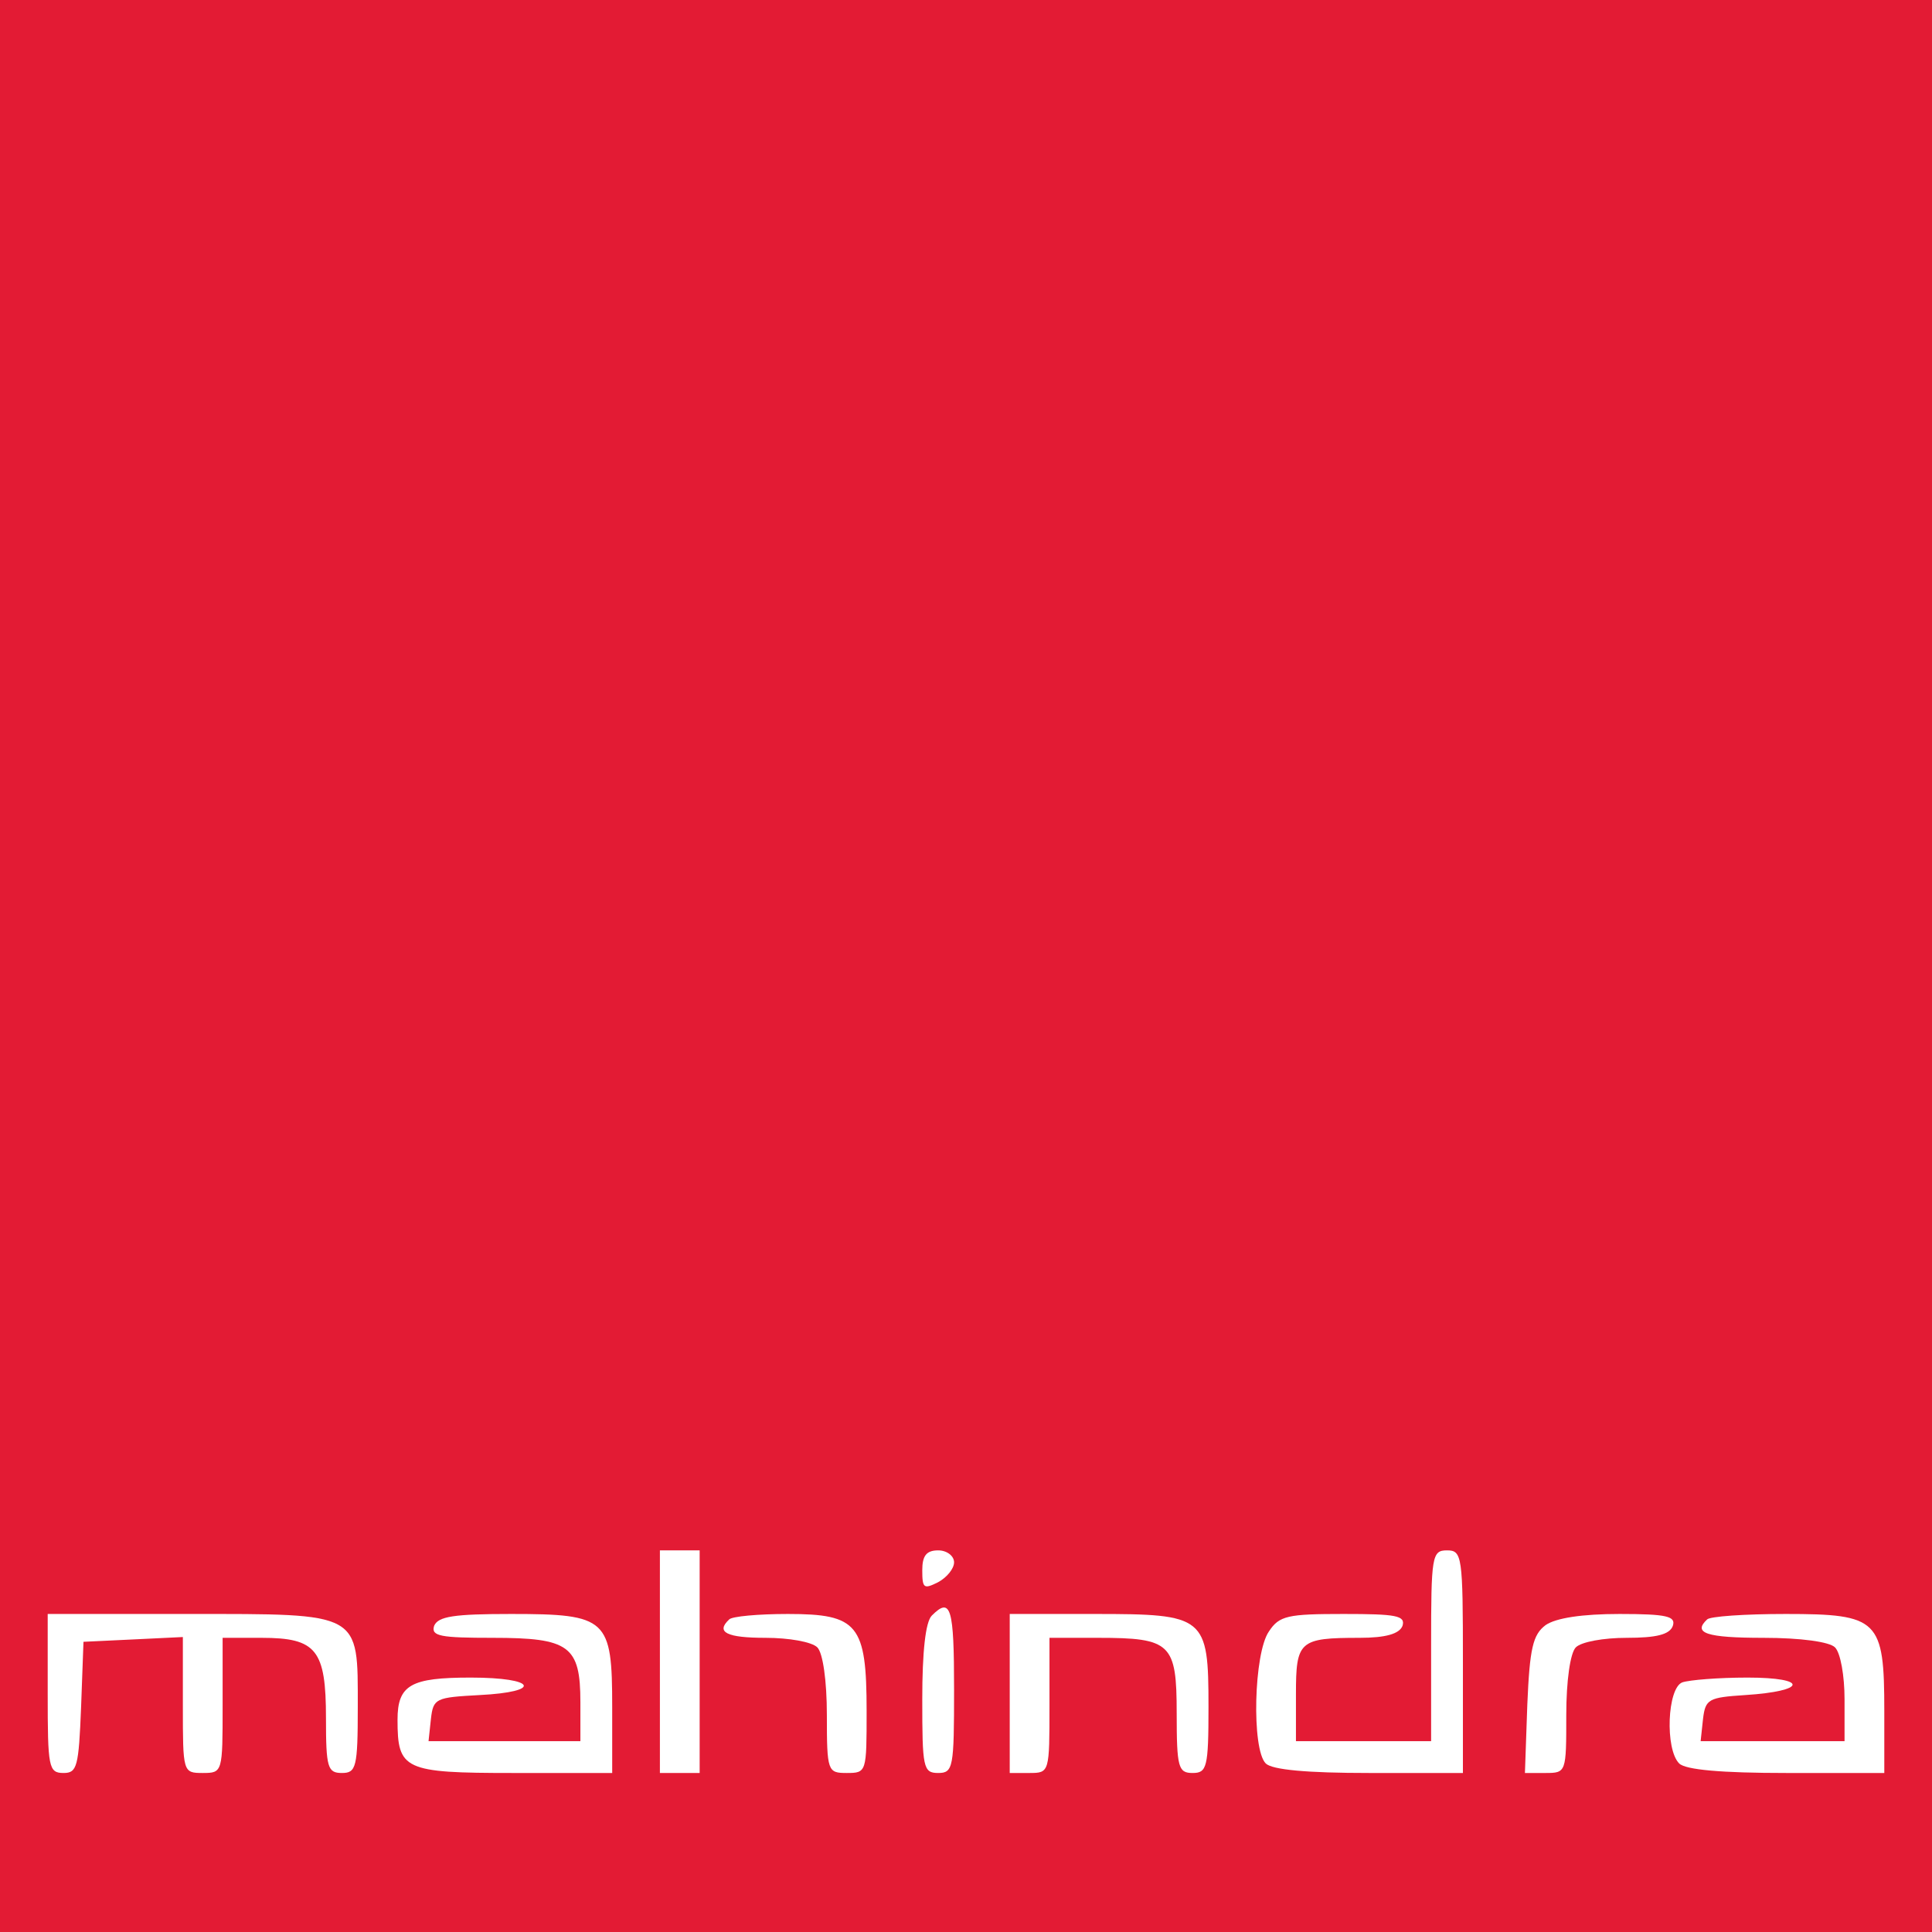
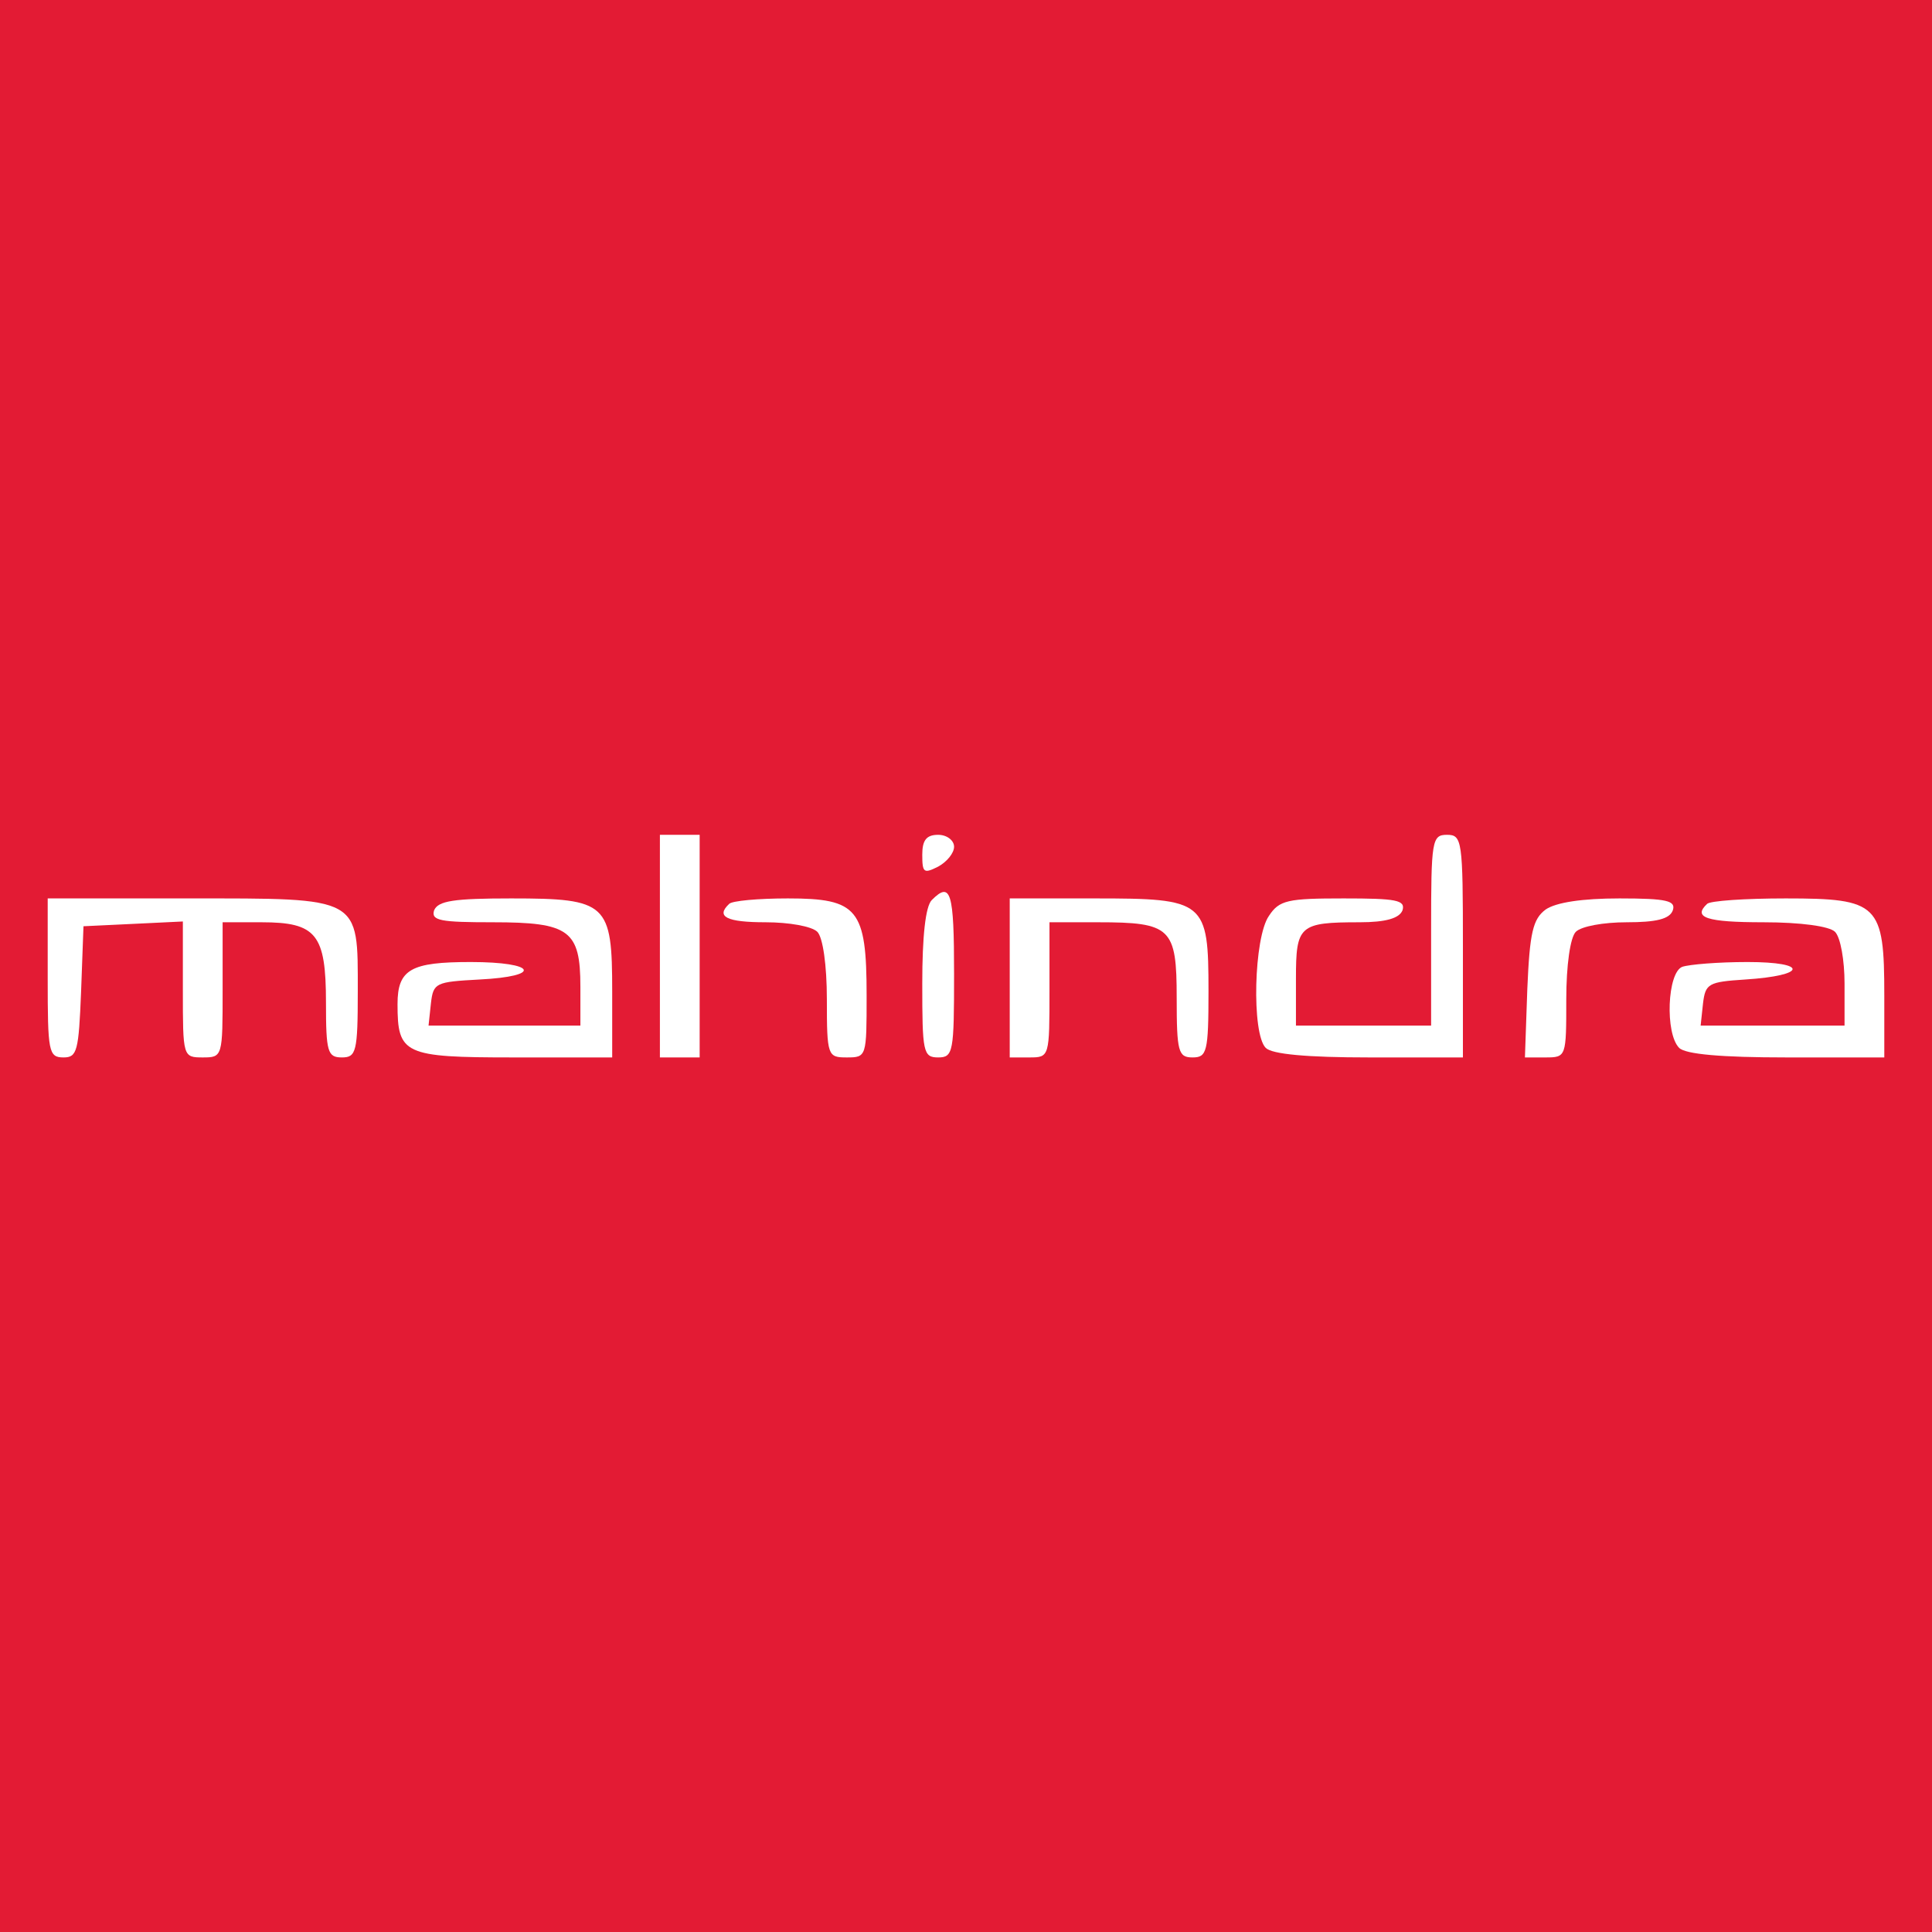
- <svg xmlns="http://www.w3.org/2000/svg" version="1.0" width="243pt" height="243pt" viewBox="0 0 243 243" preserveAspectRatio="xMidYMid meet">
-   <rect width="100%" height="100%" fill="#e31b34" />
+ <svg xmlns="http://www.w3.org/2000/svg" version="1.0" width="243pt" height="243pt" viewBox="0 90 243 243" preserveAspectRatio="xMidYMid meet">
+   <rect width="100%" height="150%" fill="#e31b34" />
  <g transform="translate(0,243) scale(0.1,-0.1)" fill="#FFFFFF" stroke="none">
    <path d="M830 340 l0 -140 25 0 25 0 0 140 0 140 -25 0 -25 0 0 -140z" />
    <path d="M1160 455 c0 -23 2 -24 20 -15 11 6 20 17 20 25 0 8 -9 15 -20 15 -15 0 -20 -7 -20 -25z" />
    <path d="M1800 360 l0 -120 -85 0 -85 0 0 59 c0 67 4 71 80 71 33 0 50 5 54 15 4 13 -8 15 -74 15 -70 0 -81 -2 -94 -22 -19 -27 -22 -148 -4 -166 8 -8 52 -12 130 -12 l118 0 0 140 c0 133 -1 140 -20 140 -19 0 -20 -7 -20 -120z" />
    <path d="M1172 398 c-8 -8 -12 -46 -12 -105 0 -86 1 -93 20 -93 19 0 20 7 20 105 0 103 -4 117 -28 93z" />
    <path d="M60 300 c0 -93 1 -100 20 -100 17 0 19 8 22 83 l3 82 63 3 62 3 0 -86 c0 -84 0 -85 25 -85 25 0 25 1 25 85 l0 85 49 0 c69 0 81 -15 81 -101 0 -62 2 -69 20 -69 18 0 20 7 20 83 0 120 5 117 -213 117 l-177 0 0 -100z" />
    <path d="M546 385 c-4 -13 8 -15 74 -15 96 0 110 -10 110 -81 l0 -49 -96 0 -95 0 3 28 c3 26 6 27 61 30 80 4 72 22 -11 22 -75 0 -92 -9 -92 -53 0 -63 8 -67 145 -67 l125 0 0 83 c0 111 -6 117 -127 117 -72 0 -92 -3 -97 -15z" />
    <path d="M917 393 c-17 -16 -3 -23 46 -23 29 0 58 -5 65 -12 7 -7 12 -42 12 -85 0 -71 1 -73 25 -73 25 0 25 1 25 78 0 109 -11 122 -99 122 -37 0 -71 -3 -74 -7z" />
    <path d="M1270 300 l0 -100 25 0 c25 0 25 1 25 85 l0 85 61 0 c92 0 99 -7 99 -95 0 -68 2 -75 20 -75 18 0 20 7 20 83 0 114 -4 117 -143 117 l-107 0 0 -100z" />
    <path d="M1944 386 c-16 -12 -20 -29 -23 -100 l-3 -86 26 0 c26 0 26 1 26 73 0 43 5 78 12 85 7 7 35 12 64 12 37 0 54 4 58 15 4 12 -7 15 -67 15 -47 0 -80 -5 -93 -14z" />
    <path d="M2147 393 c-18 -17 -1 -23 71 -23 47 0 83 -5 90 -12 7 -7 12 -36 12 -65 l0 -53 -91 0 -90 0 3 28 c3 25 7 27 53 30 78 5 80 22 3 22 -37 0 -73 -3 -82 -6 -19 -7 -22 -84 -4 -102 8 -8 53 -12 135 -12 l123 0 0 78 c0 115 -7 122 -124 122 -51 0 -96 -3 -99 -7z" />
  </g>
</svg>
